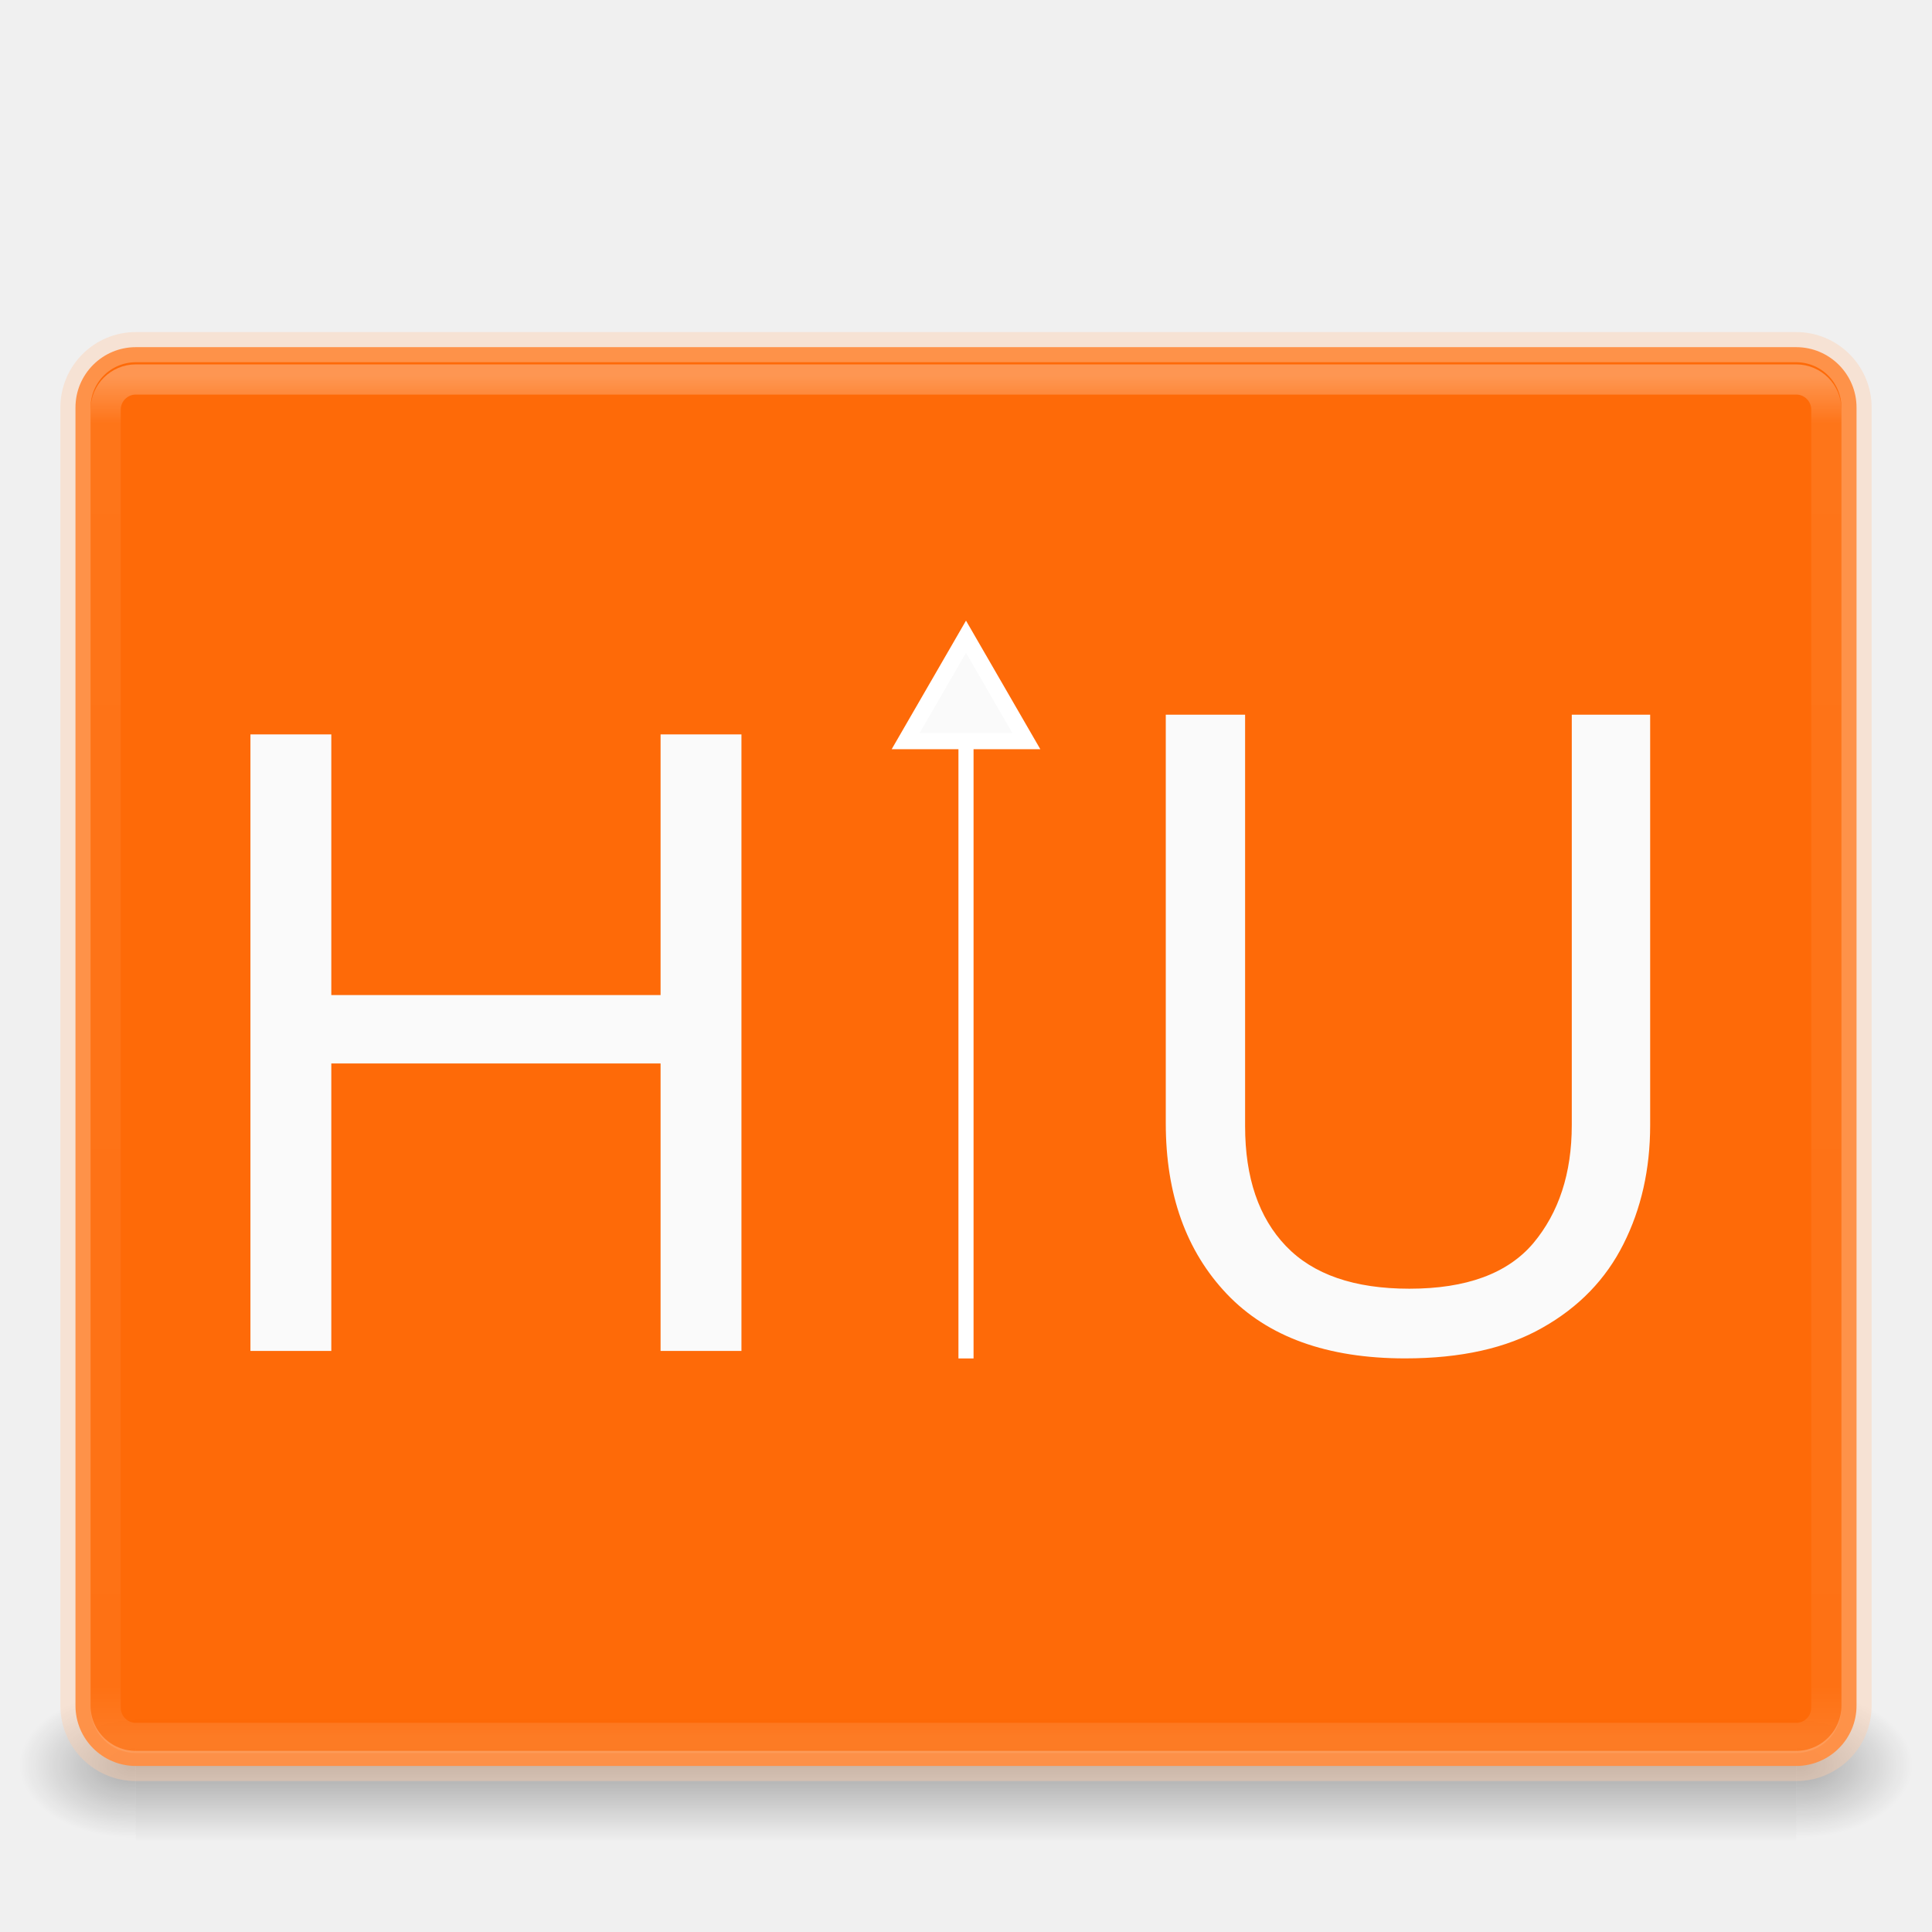
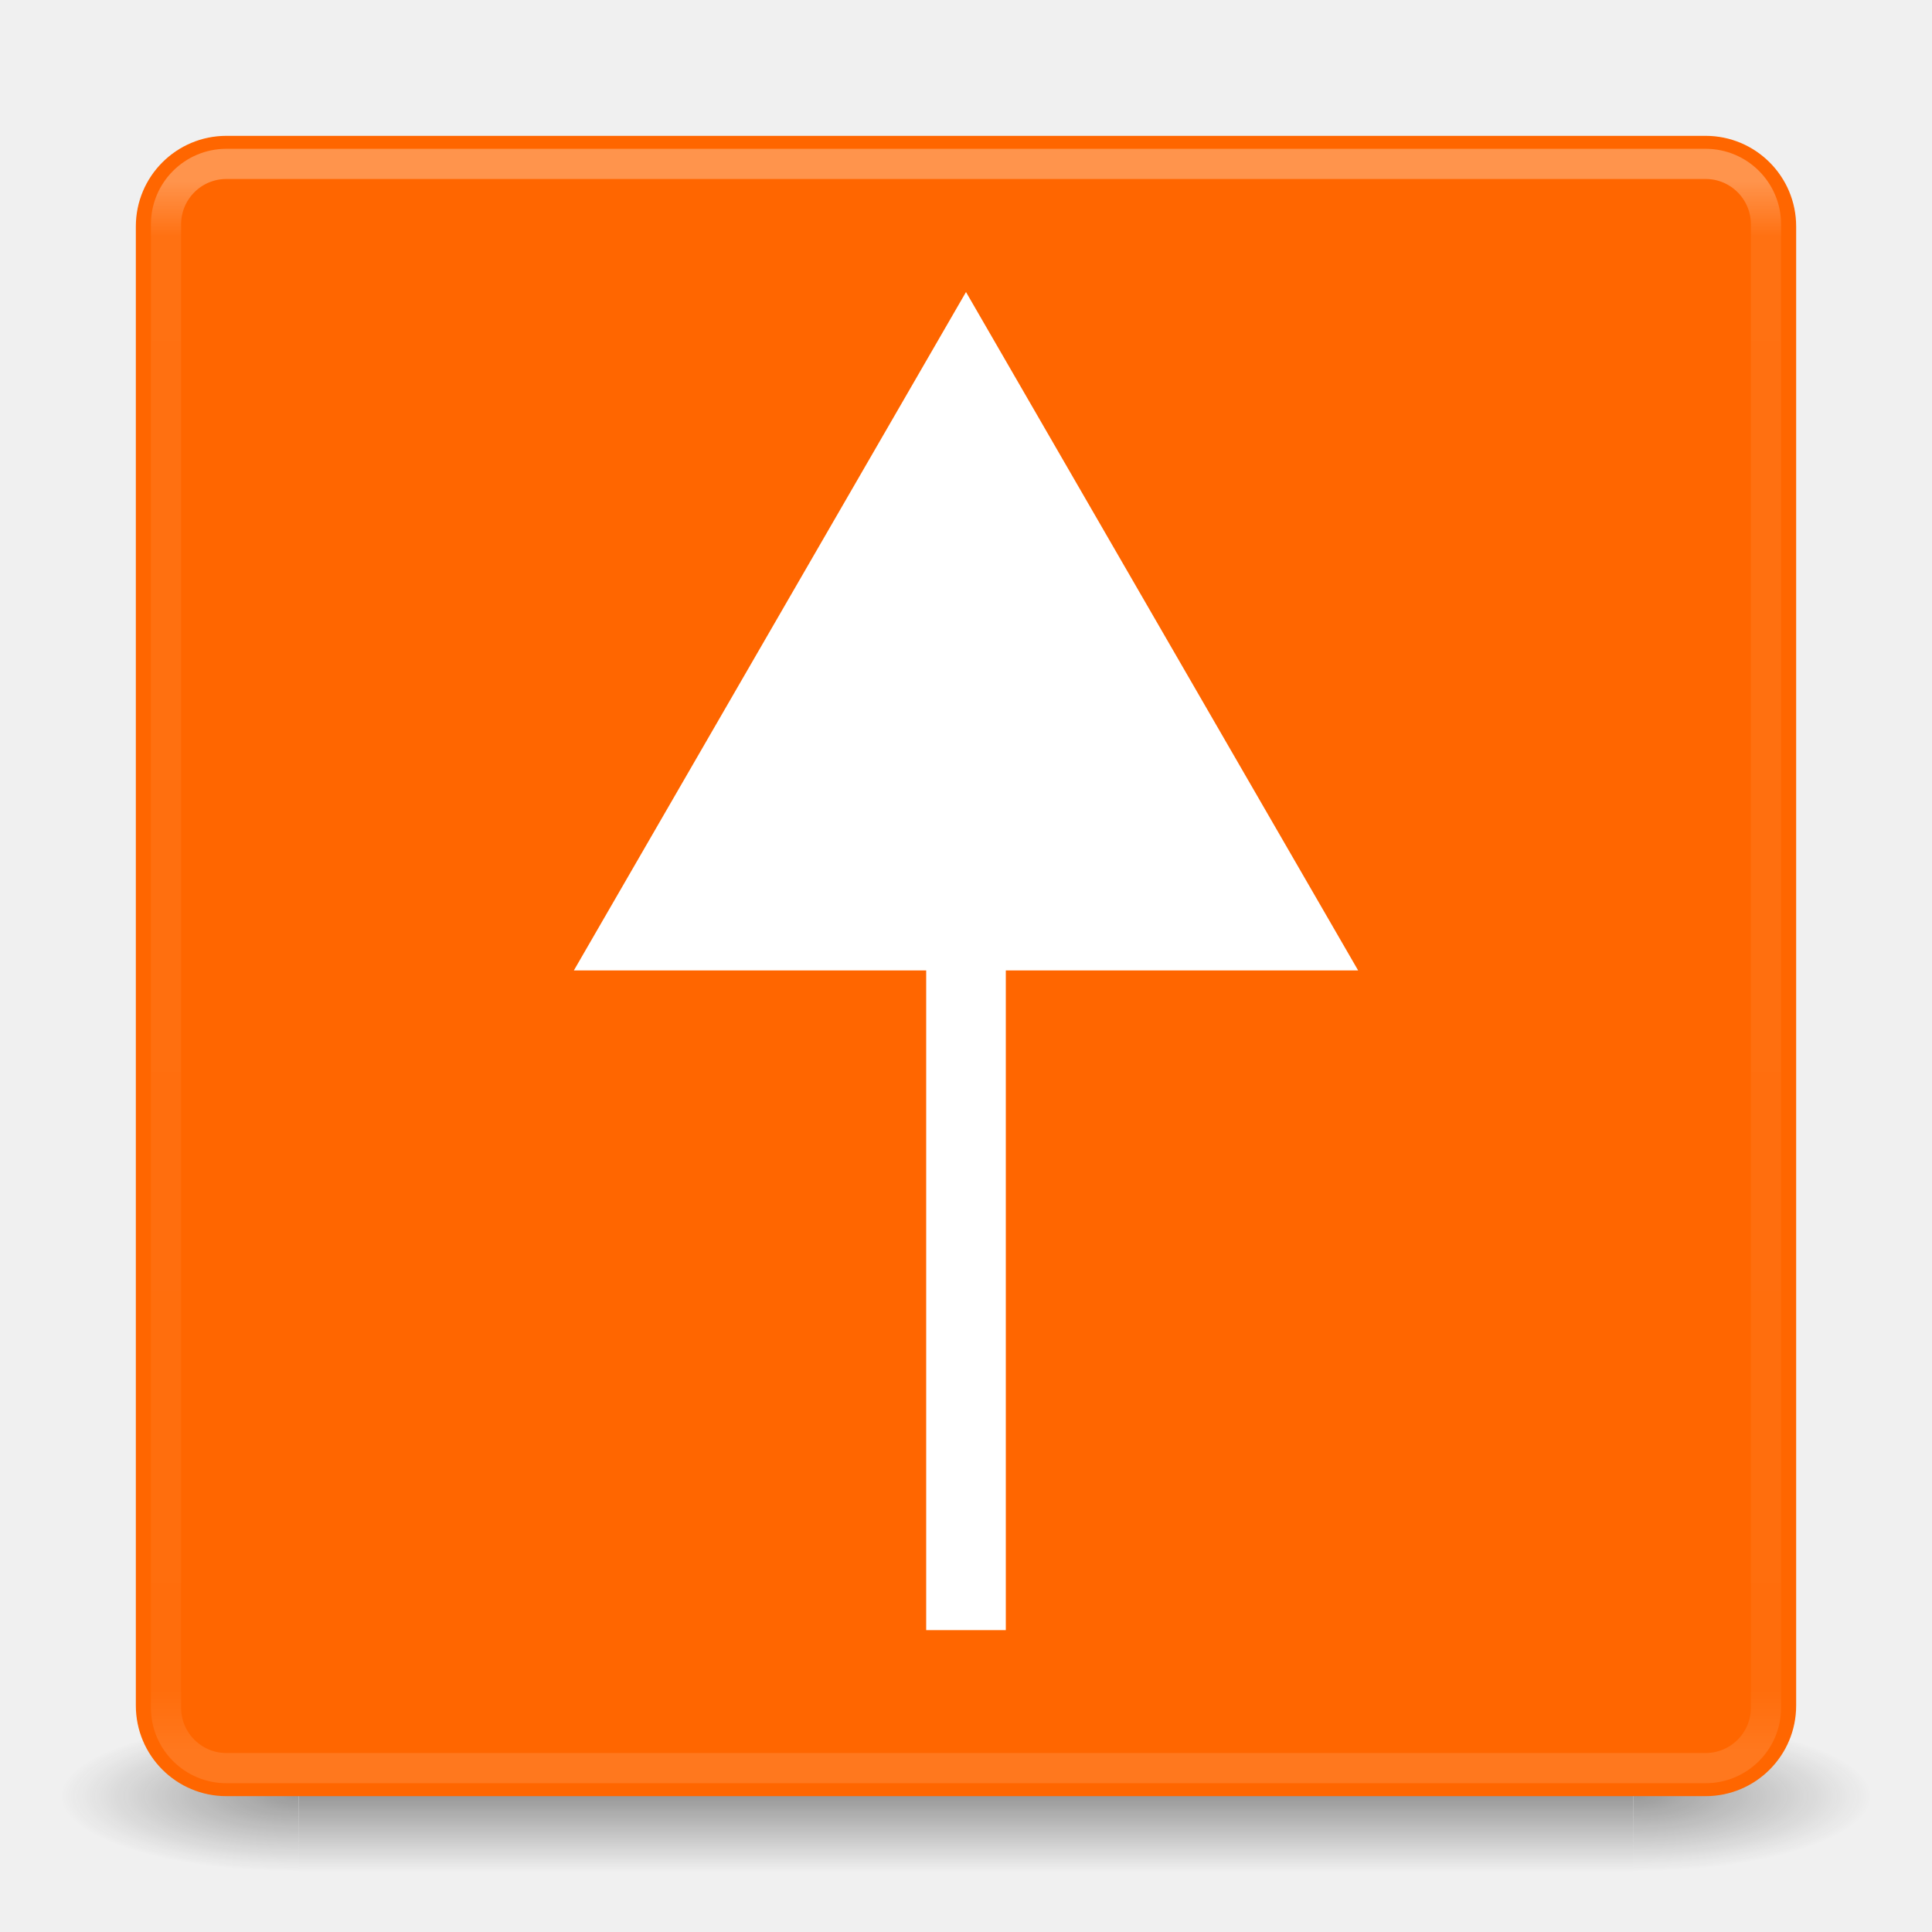
- <svg xmlns="http://www.w3.org/2000/svg" xmlns:xlink="http://www.w3.org/1999/xlink" version="1.0" width="64" height="64" id="svg2453">
-   <defs id="defs2455">
+ <svg xmlns="http://www.w3.org/2000/svg" xmlns:xlink="http://www.w3.org/1999/xlink" version="1.1" id="svg4332" height="64px" width="64px">
+   <defs id="defs4334">
    <marker orient="auto" refY="0.0" refX="0.0" id="EmptyTriangleOutL" style="overflow:visible">
-       <path id="path1016" d="M 5.77,0.0 L -2.88,5.0 L -2.88,-5.0 L 5.77,0.0 z " style="fill-rule:evenodd;fill:#fafafa;stroke:#ffffff;stroke-width:1pt;stroke-opacity:1;fill-opacity:1" transform="scale(0.8) translate(-6,0)" />
+       <path id="path1012" d="M 5.77,0.0 L -2.88,5.0 L -2.88,-5.0 L 5.77,0.0 z " style="fill-rule:evenodd;fill:#ffffff;stroke:#ffffff;stroke-width:1pt;stroke-opacity:1" transform="scale(0.8) translate(-6,0)" />
    </marker>
-     <linearGradient id="linearGradient3462">
-       <stop id="stop3464" style="stop-color:#ffffff;stop-opacity:1" offset="0" />
-       <stop id="stop3466" style="stop-color:#ffffff;stop-opacity:0.235" offset="0.035" />
-       <stop id="stop3468" style="stop-color:#ffffff;stop-opacity:0.157" offset="0.964" />
-       <stop id="stop3470" style="stop-color:#ffffff;stop-opacity:0.392" offset="1" />
+     <linearGradient x1="38.856" y1="26.32" x2="38.856" y2="32.522" id="linearGradient4225-5" xlink:href="#linearGradient4213-9" gradientUnits="userSpaceOnUse" gradientTransform="matrix(0.9921597,0,0,-0.9932415,0.2541701,63.79403)" />
+     <linearGradient id="linearGradient4213-9">
+       <stop id="stop4215-4" style="stop-color:#000000;stop-opacity:1" offset="0" />
+       <stop id="stop4217-1" style="stop-color:#000000;stop-opacity:0" offset="1" />
    </linearGradient>
-     <linearGradient id="linearGradient5060-2">
-       <stop id="stop5062-3" style="stop-color:#000000;stop-opacity:1" offset="0" />
-       <stop id="stop5064-1" style="stop-color:#000000;stop-opacity:0" offset="1" />
+     <linearGradient y2="42.092" x2="24" y1="5.909" x1="24" gradientTransform="matrix(1.432432,0,0,1.436283,-2.378375,-2.470783)" gradientUnits="userSpaceOnUse" id="linearGradient3904" xlink:href="#linearGradient4270" />
+     <linearGradient id="linearGradient4270">
+       <stop id="stop4272" style="stop-color:#ffffff;stop-opacity:1" offset="0" />
+       <stop id="stop4274" style="stop-color:#ffffff;stop-opacity:0.235" offset="0.035" />
+       <stop id="stop4276" style="stop-color:#ffffff;stop-opacity:0.157" offset="0.962" />
+       <stop id="stop4278" style="stop-color:#ffffff;stop-opacity:0.392" offset="1" />
    </linearGradient>
-     <linearGradient id="linearGradient5048-8">
-       <stop id="stop5050-4" style="stop-color:#000000;stop-opacity:0" offset="0" />
-       <stop id="stop5056-5" style="stop-color:#000000;stop-opacity:1" offset="0.5" />
-       <stop id="stop5052-1" style="stop-color:#000000;stop-opacity:0" offset="1" />
+     <radialGradient r="12.672" fy="9.957" fx="6.2" cy="9.957" cx="6.73" gradientTransform="matrix(0,13.39398,-16.44353,0,196.9021,-114.8937)" gradientUnits="userSpaceOnUse" id="radialGradient4147" xlink:href="#linearGradient2867-449-88-871-390-598-476-591-434-148-57-177-8-3-3-6-4-8-8-8-5" />
+     <linearGradient id="linearGradient2867-449-88-871-390-598-476-591-434-148-57-177-8-3-3-6-4-8-8-8-5">
+       <stop id="stop3750-1-0-7-6-6-1-3-9-3" style="stop-color:#95a3ab;stop-opacity:1" offset="0" />
+       <stop id="stop3752-3-7-4-0-32-8-923-0-7" style="stop-color:#667885;stop-opacity:1" offset="0.262" />
+       <stop id="stop3754-1-8-5-2-7-6-7-1-9" style="stop-color:#485a6c;stop-opacity:1" offset="0.705" />
+       <stop id="stop3756-1-6-2-6-6-1-96-6-0" style="stop-color:#273445;stop-opacity:1" offset="1" />
    </linearGradient>
-     <radialGradient cx="605.714" cy="486.648" r="117.143" fx="605.714" fy="486.648" id="radialGradient3172" xlink:href="#linearGradient5060-2" gradientUnits="userSpaceOnUse" gradientTransform="matrix(0.03212956,0,0,0.02058823,40.13678,48.45142)" />
-     <radialGradient cx="605.714" cy="486.648" r="117.143" fx="605.714" fy="486.648" id="radialGradient3175" xlink:href="#linearGradient5060-2" gradientUnits="userSpaceOnUse" gradientTransform="matrix(-0.03212956,0,0,0.02058823,23.86322,48.45142)" />
-     <linearGradient x1="302.857" y1="366.648" x2="302.857" y2="609.505" id="linearGradient3178" xlink:href="#linearGradient5048-8" gradientUnits="userSpaceOnUse" gradientTransform="matrix(0.1139053,0,0,0.02058823,-9.168641,48.45142)" />
-     <linearGradient xlink:href="#linearGradient3462" id="linearGradient3133" gradientUnits="userSpaceOnUse" gradientTransform="matrix(1.540541,0,0,1.216216,-4.972975,5.882065)" x1="40.29" y1="5.414" x2="40.29" y2="42.438" />
-     <radialGradient xlink:href="#linearGradient2867-449-88-871-390-598-476-591-434-148-57-177-8-3-3-6-4-8-8-8-5" id="radialGradient3136" gradientUnits="userSpaceOnUse" gradientTransform="matrix(0,10.30493,-18.62392,0,218.8197,-83.93697)" cx="7.118" cy="10.031" fx="7.118" fy="10.031" r="12.672" />
-     <linearGradient id="linearGradient3680-6-6-6-3-7-1-8">
-       <stop offset="0" style="stop-color:#dcdcdc;stop-opacity:1" id="stop3682-4-6-1-3-7-7-4" />
-       <stop offset="1" style="stop-color:#ffffff;stop-opacity:1" id="stop3684-8-5-8-0-2-6-8" />
+     <radialGradient gradientTransform="matrix(2.003784,0,0,1.4,27.98813,-17.4)" gradientUnits="userSpaceOnUse" xlink:href="#linearGradient3688-166-749-654" id="radialGradient2873-966-168-714" fy="43.5" fx="4.993" r="2.5" cy="43.5" cx="4.993" />
+     <linearGradient id="linearGradient3688-166-749-654">
+       <stop offset="0" style="stop-color:#181818;stop-opacity:1" id="stop3088" />
+       <stop offset="1" style="stop-color:#181818;stop-opacity:0" id="stop3090" />
    </linearGradient>
-     <linearGradient id="linearGradient2867-449-88-871-390-598-476-591-434-148-57-177-8-3-3-6-4-8-8-8-5">
-       <stop offset="0" style="stop-color:#95a3ab;stop-opacity:1" id="stop3750-1-0-7-6-6-1-3-9-3" />
-       <stop offset="0.262" style="stop-color:#667885;stop-opacity:1" id="stop3752-3-7-4-0-32-8-923-0-7" />
-       <stop offset="0.705" style="stop-color:#485a6c;stop-opacity:1" id="stop3754-1-8-5-2-7-6-7-1-9" />
-       <stop offset="1" style="stop-color:#273445;stop-opacity:1" id="stop3756-1-6-2-6-6-1-96-6-0" />
+     <radialGradient gradientTransform="matrix(2.003784,0,0,1.4,-20.01187,-104.4)" gradientUnits="userSpaceOnUse" xlink:href="#linearGradient3688-464-309-604" id="radialGradient2875-742-326-419" fy="43.5" fx="4.993" r="2.5" cy="43.5" cx="4.993" />
+     <linearGradient id="linearGradient3688-464-309-604">
+       <stop offset="0" style="stop-color:#181818;stop-opacity:1" id="stop3094" />
+       <stop offset="1" style="stop-color:#181818;stop-opacity:0" id="stop3096" />
    </linearGradient>
-     <linearGradient y2="-1" x2="59.485" y1="35" x1="59.485" gradientTransform="matrix(1.425,0,0,0.9545457,-49.70562,12.8709)" gradientUnits="userSpaceOnUse" id="linearGradient4565" xlink:href="#linearGradient3680-6-6-6-3-7-1-8" />
+     <linearGradient gradientUnits="userSpaceOnUse" xlink:href="#linearGradient3702-501-757-795" id="linearGradient2877-634-617-908" y2="39.999" x2="25.058" y1="47.028" x1="25.058" />
+     <linearGradient id="linearGradient3702-501-757-795">
+       <stop offset="0" style="stop-color:#181818;stop-opacity:0" id="stop3100" />
+       <stop offset="0.5" style="stop-color:#181818;stop-opacity:1" id="stop3102" />
+       <stop offset="1" style="stop-color:#181818;stop-opacity:0" id="stop3104" />
+     </linearGradient>
  </defs>
-   <g id="g4168">
-     <rect style="opacity:0.3;fill:url(#linearGradient3178);fill-opacity:1;fill-rule:nonzero;stroke:none;stroke-width:1;marker:none;visibility:visible;display:inline;overflow:visible" id="rect2879-0" y="56" x="4.5" height="5" width="55" />
-     <path style="opacity:0.3;fill:url(#radialGradient3175);fill-opacity:1;fill-rule:nonzero;stroke:none;stroke-width:1;marker:none;visibility:visible;display:inline;overflow:visible" id="path2881-4" d="m 4.5,56 c 0,0 0,5 0,5 -1.655,0.01 -4,-1.12 -4,-2.5 0,-1.38 1.846,-2.499 4,-2.499 z" />
-     <path style="opacity:0.3;fill:url(#radialGradient3172);fill-opacity:1;fill-rule:nonzero;stroke:none;stroke-width:1;marker:none;visibility:visible;display:inline;overflow:visible" id="path2883-6" d="m 59.5,56 c 0,0 0,5 0,5 1.655,0.01 4,-1.12 4,-2.5 0,-1.38 -1.846,-2.499 -4,-2.499 z" />
-     <rect style="opacity:1;color:#000000;fill:#ff6600;fill-opacity:0.963;fill-rule:nonzero;stroke:none;stroke-width:1;marker:none;visibility:visible;display:inline;overflow:visible;enable-background:accumulate" id="rect5505-21-3-8-5-2" y="11.5" x="2.5" ry="2" rx="2" height="47" width="59" />
-     <rect style="opacity:0.3;fill:none;stroke:url(#linearGradient3133);stroke-width:1;stroke-linecap:round;stroke-linejoin:round;stroke-miterlimit:4;stroke-opacity:1;stroke-dasharray:none;stroke-dashoffset:0" id="rect6741-5-0-2-3" y="12.571" x="3.5" ry="1" rx="1" height="45" width="57" />
-     <rect style="opacity:0.5;color:#000000;fill:none;stroke:#ffcba9;stroke-width:1;stroke-linecap:round;stroke-linejoin:round;stroke-miterlimit:4;stroke-opacity:0.8;stroke-dasharray:none;stroke-dashoffset:0;marker:none;visibility:visible;display:inline;overflow:visible;enable-background:accumulate;clip-rule:nonzero;isolation:auto;mix-blend-mode:normal;color-interpolation:sRGB;color-interpolation-filters:linearRGB;solid-color:#000000;solid-opacity:1;fill-opacity:1;fill-rule:nonzero;filter-blend-mode:normal;filter-gaussianBlur-deviation:0;color-rendering:auto;image-rendering:auto;shape-rendering:auto;text-rendering:auto" id="rect5505-21-3-8-9-1-1" y="11.5" x="2.5" ry="2" rx="2" height="47" width="59" />
+   <g id="g4178">
+     <g style="opacity:0.4" id="g3712" transform="matrix(1.57895,0,0,0.7142857,-5.894751,28.42857)">
+       <rect style="fill:url(#radialGradient2873-966-168-714);fill-opacity:1;stroke:none" id="rect2801" y="40" x="38" height="7" width="5" />
+       <rect style="fill:url(#radialGradient2875-742-326-419);fill-opacity:1;stroke:none" id="rect3696" transform="scale(-1,-1)" y="-47" x="-10" height="7" width="5" />
+       <rect style="fill:url(#linearGradient2877-634-617-908);fill-opacity:1;stroke:none" id="rect3700" y="40" x="10" height="7" width="28" />
+     </g>
+     <rect style="color:#000000;display:inline;overflow:visible;visibility:visible;fill:#ff6600;fill-opacity:1;fill-rule:nonzero;stroke:none;stroke-width:1;marker:none;enable-background:accumulate" id="rect5505-21-3-8-5-2-9" y="4.5" x="4.5" ry="3" rx="3" height="55" width="55" />
+     <rect width="53" height="53.142" rx="2" ry="2" x="5.5" y="5.429" id="rect6741" style="opacity:0.3;fill:none;stroke:url(#linearGradient3904);stroke-width:1;stroke-linecap:round;stroke-linejoin:round;stroke-miterlimit:4;stroke-dasharray:none;stroke-dashoffset:0;stroke-opacity:1" />
+     <rect width="55" height="55" rx="3" ry="3" x="4.5" y="4.5" id="rect5505-21-9" style="color:#000000;display:inline;overflow:visible;visibility:visible;opacity:0.5;fill:none;stroke:#ff6600;stroke-width:1;stroke-linecap:round;stroke-linejoin:round;stroke-miterlimit:4;stroke-dasharray:none;stroke-dashoffset:0;stroke-opacity:0;marker:none;enable-background:accumulate" />
  </g>
-   <text xml:space="preserve" style="font-style:normal;font-variant:normal;font-weight:normal;font-stretch:normal;font-size:43.787px;line-height:1.25;font-family:raleway;-inkscape-font-specification:raleway;letter-spacing:0px;word-spacing:0px;fill:#fafafa;fill-opacity:1;stroke:none;stroke-width:1.095" x="5.3" y="45.67" id="text848" transform="scale(1.020562,0.9798522)">
-     <tspan id="tspan846" x="5.3" y="45.67" style="font-size:29.191px;stroke-width:1.095">H</tspan>
-   </text>
-   <text xml:space="preserve" style="font-style:normal;font-variant:normal;font-weight:normal;font-stretch:normal;font-size:43.979px;line-height:1.25;font-family:raleway;-inkscape-font-specification:raleway;letter-spacing:0px;word-spacing:0px;fill:#000000;fill-opacity:1;stroke:none;stroke-width:1.099" x="36.167" y="44.478" id="text852" transform="scale(0.9950863,1.004938)">
-     <tspan id="tspan850" x="36.167" y="44.478" style="font-size:29.319px;fill:#fafafa;stroke-width:1.099">U</tspan>
-   </text>
-   <path style="fill:#fafafa;stroke:#ffffff;stroke-width:0.5;stroke-linecap:butt;stroke-linejoin:miter;stroke-miterlimit:4;stroke-dasharray:none;stroke-opacity:1;marker-end:url(#EmptyTriangleOutL)" d="M 32,45 V 21" id="path854" />
+   <path style="fill:none;stroke:#ffffff;stroke-width:2.638;stroke-linecap:butt;stroke-linejoin:miter;stroke-miterlimit:4;stroke-dasharray:none;stroke-opacity:1;marker-end:url(#EmptyTriangleOutL)" d="M 32,54 V 12" id="path850" />
</svg>
